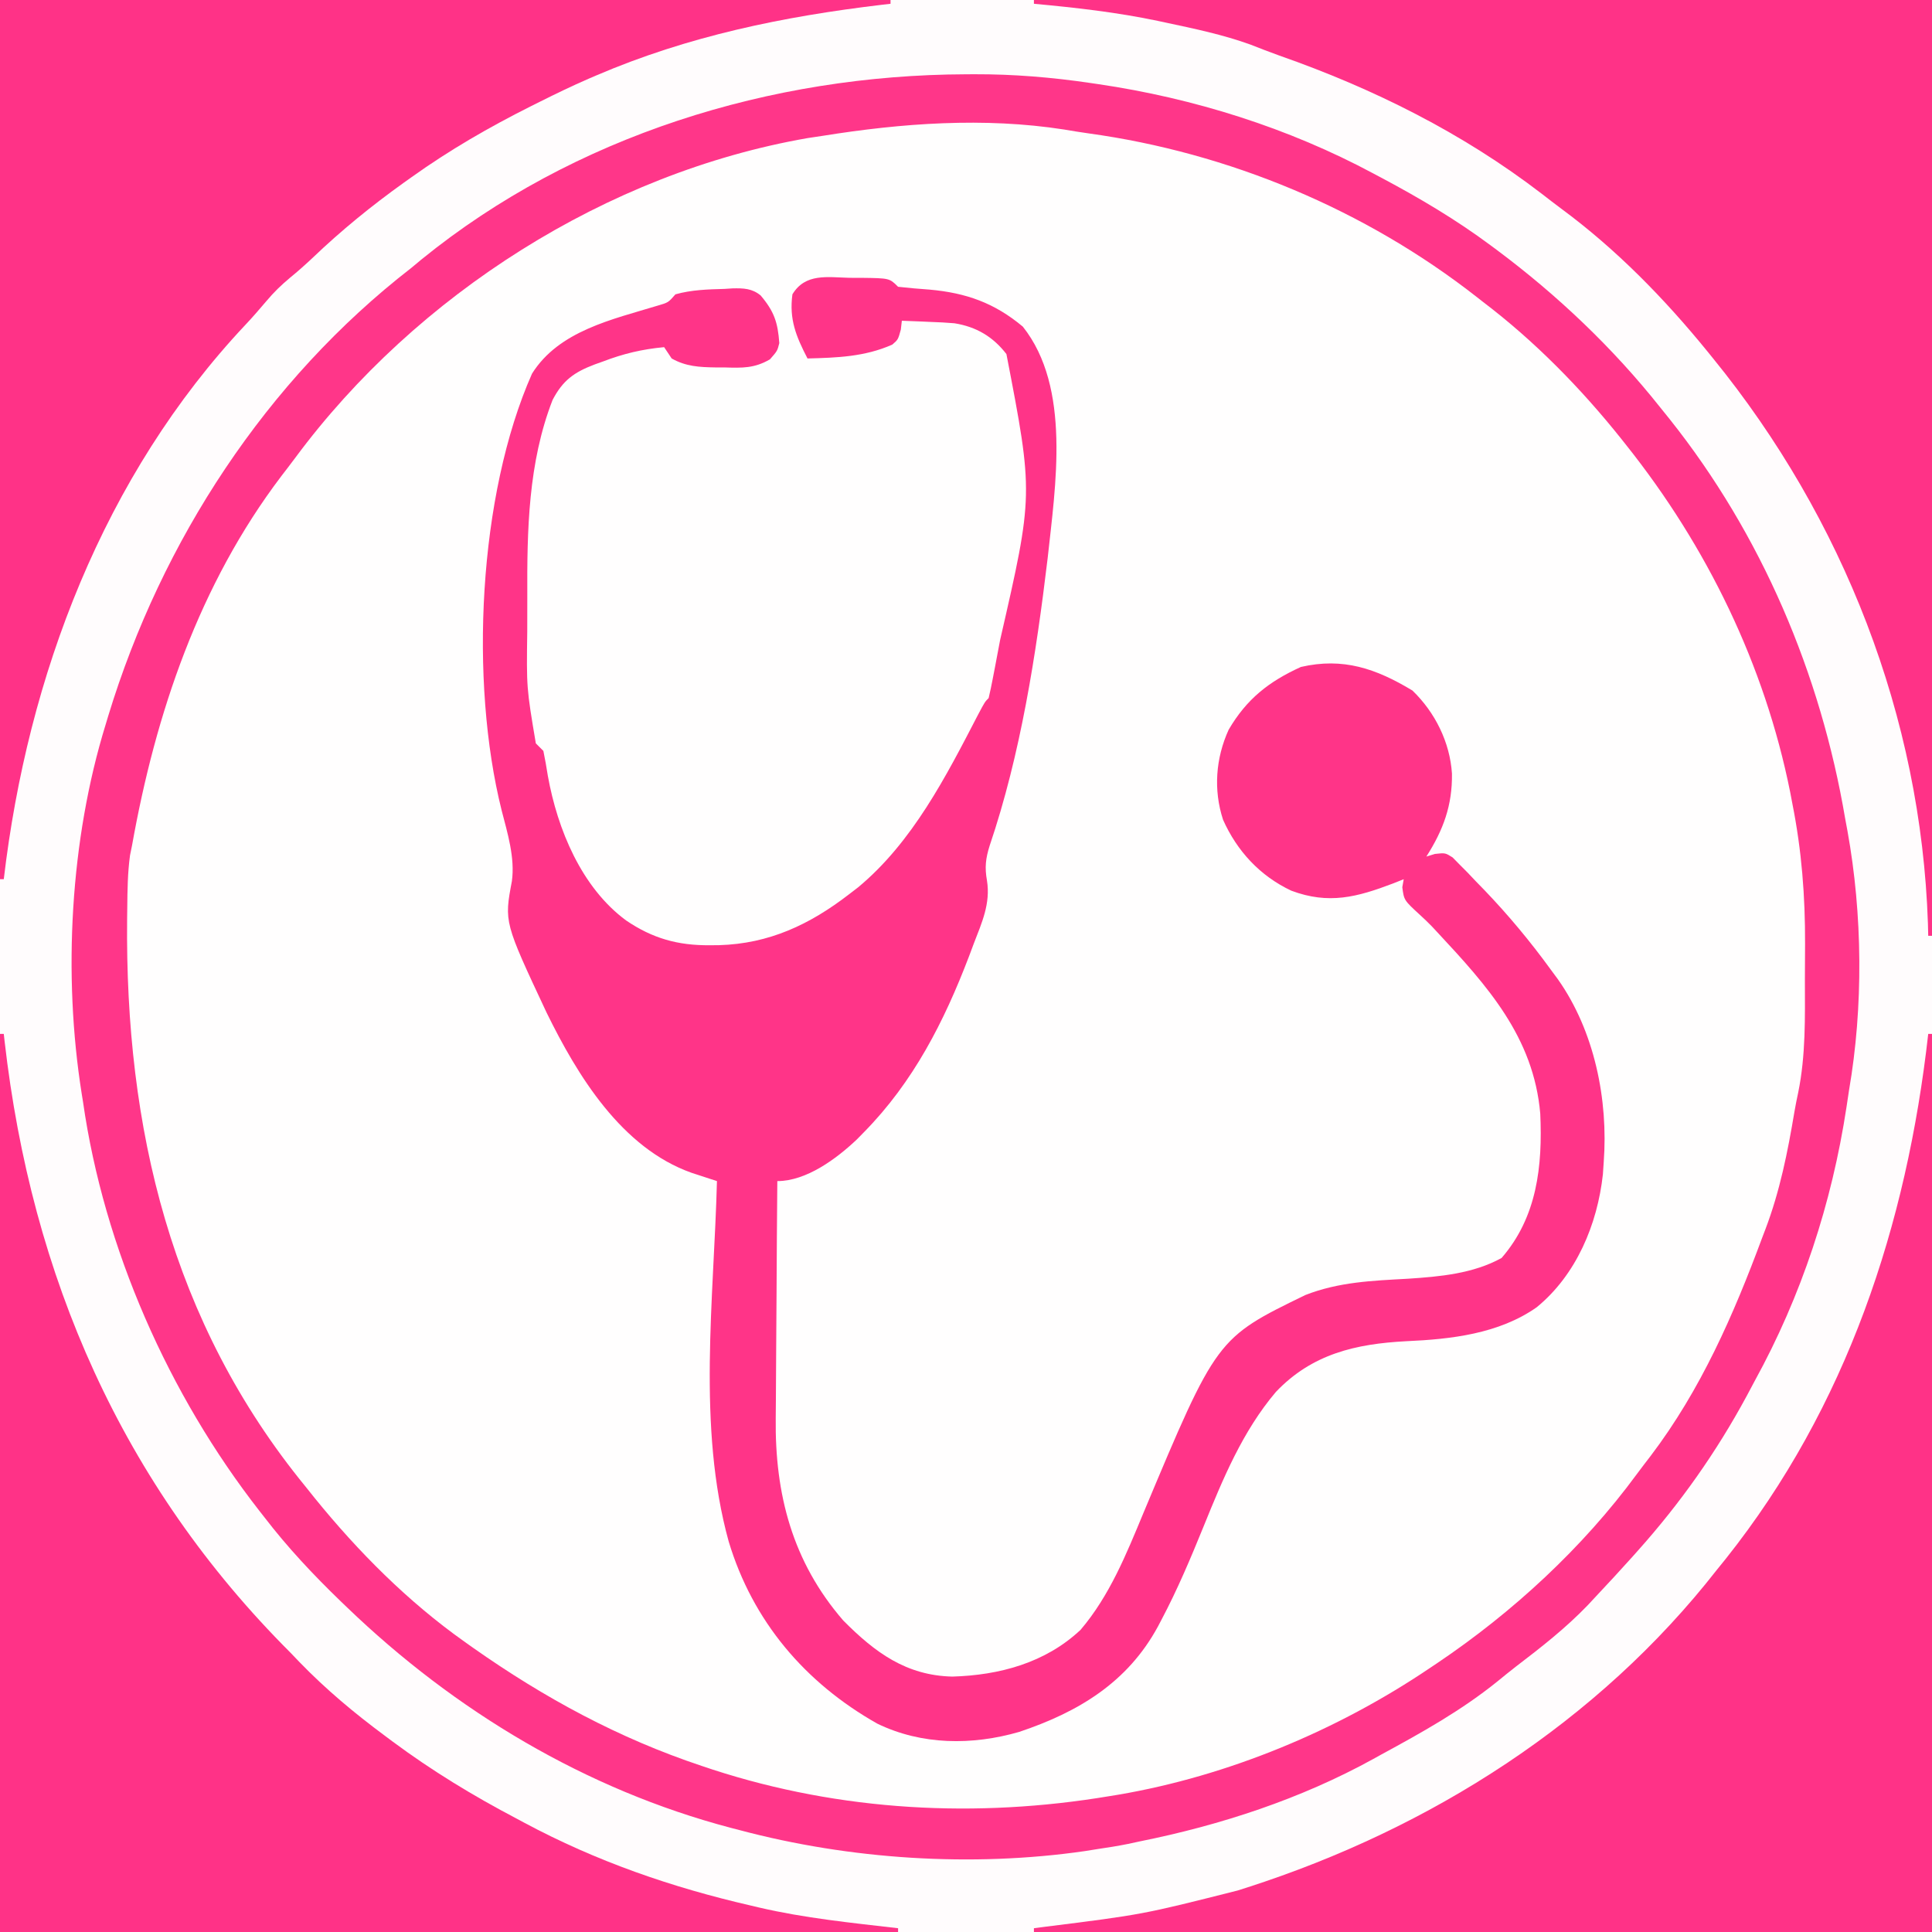
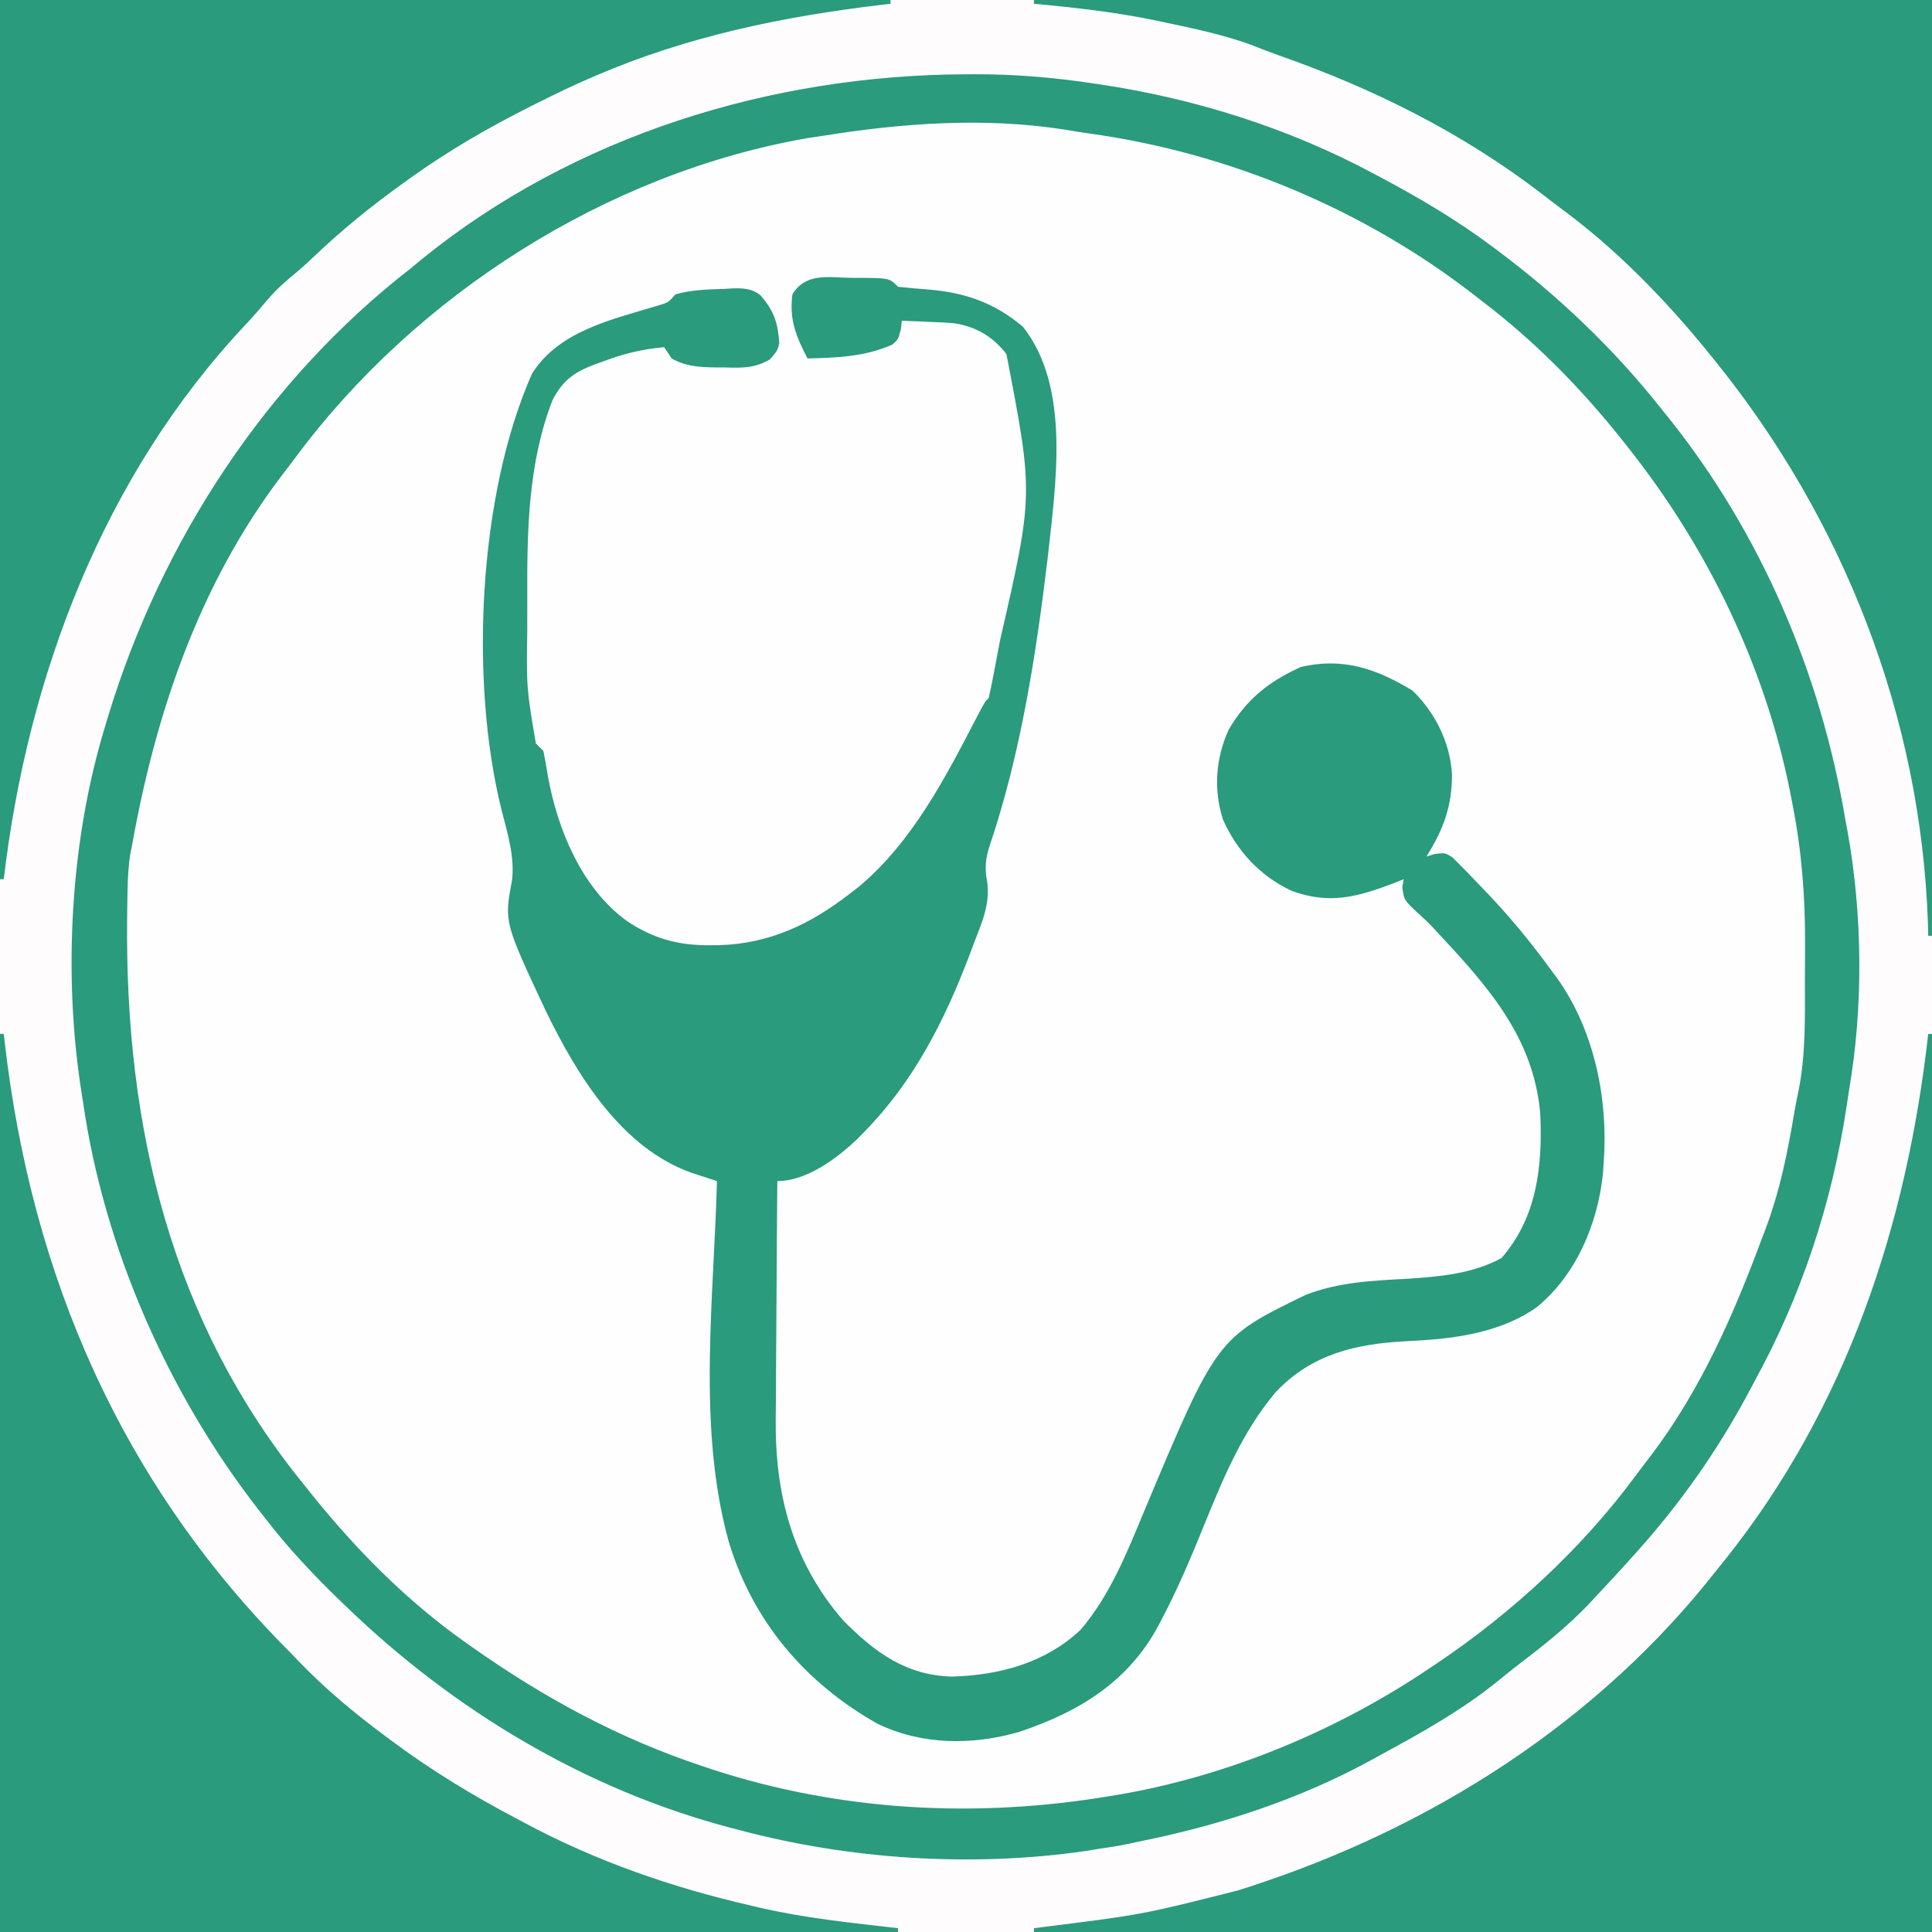
- <svg xmlns="http://www.w3.org/2000/svg" version="1.1" width="512" height="512">
-   <path d="M0 0 C168.96 0 337.92 0 512 0 C512 168.96 512 337.92 512 512 C343.04 512 174.08 512 0 512 C0 343.04 0 174.08 0 0 Z " fill="#FFFEFE" transform="translate(0,0)" />
-   <path d="M0 0 C168.96 0 337.92 0 512 0 C512 168.96 512 337.92 512 512 C343.04 512 174.08 512 0 512 C0 343.04 0 174.08 0 0 Z M218 36 C216.064 36.29 216.064 36.29 214.09 36.586 C160.934 45.815 110.304 78.05 78.275 121.285 C77.041 122.944 75.783 124.582 74.52 126.219 C52.793 154.898 41.248 188.99 35 224 C34.731 225.327 34.731 225.327 34.456 226.68 C33.823 231.29 33.778 235.855 33.727 240.504 C33.714 241.527 33.701 242.549 33.688 243.603 C33.134 298.834 45.311 350.404 81 394 C82.224 395.529 82.224 395.529 83.473 397.09 C95 411.28 108.071 424.411 123 435 C123.763 435.542 124.525 436.084 125.311 436.643 C144.26 449.973 163.988 460.675 186 468 C186.943 468.315 187.885 468.629 188.856 468.953 C222.873 480.009 258.82 481.896 294 476 C294.758 475.877 295.516 475.753 296.297 475.626 C325.547 470.642 354.51 458.56 379 442 C379.593 441.603 380.187 441.207 380.798 440.798 C400.895 427.273 419.4 410.215 433.757 390.683 C434.975 389.034 436.221 387.411 437.473 385.789 C450.726 368.313 459.42 348.448 467 328 C467.28 327.267 467.559 326.534 467.847 325.779 C471.694 315.655 473.764 305.274 475.542 294.625 C475.84 292.915 476.174 291.21 476.546 289.513 C478.559 279.643 478.336 269.66 478.316 259.631 C478.313 256.469 478.336 253.308 478.361 250.146 C478.401 237.473 477.474 225.43 475 213 C474.807 211.981 474.613 210.963 474.414 209.913 C467.654 176.208 452.35 144.799 431 118 C430.556 117.439 430.112 116.877 429.654 116.299 C418.945 102.879 406.682 90.381 393 80 C392.477 79.59 391.954 79.18 391.416 78.758 C361.818 55.567 325.64 40.464 288.441 35.342 C286.287 35.04 284.147 34.694 282.004 34.324 C260.817 31.029 239.059 32.62 218 36 Z " fill="#FFFCFD" transform="translate(0,0)" />
-   <path d="M0 0 C1.014 0.001 2.029 0.003 3.074 0.004 C10.594 0.094 10.594 0.094 12.875 2.375 C15.675 2.693 18.442 2.928 21.25 3.125 C30.896 3.996 38.41 6.639 45.938 12.938 C58.785 29.101 54.57 55.189 52.508 74.355 C49.47 99.754 45.368 126.249 37.133 150.523 C36.071 153.924 35.812 156.246 36.434 159.746 C37.4 165.808 35.096 170.842 32.938 176.438 C32.526 177.538 32.114 178.638 31.69 179.772 C25.096 197.053 16.955 213.067 3.875 226.375 C2.92 227.35 2.92 227.35 1.945 228.344 C-3.485 233.481 -11.432 239.375 -19.125 239.375 C-19.218 249.416 -19.289 259.457 -19.332 269.499 C-19.353 274.163 -19.381 278.827 -19.427 283.491 C-19.471 288.004 -19.494 292.516 -19.505 297.029 C-19.512 298.739 -19.526 300.449 -19.548 302.159 C-19.794 322.299 -15.165 340.216 -1.648 355.832 C6.84 364.386 15.1 370.404 27.25 370.688 C39.698 370.329 51.892 367.076 61.234 358.301 C68.937 349.259 73.373 338.218 77.875 327.375 C97.31 280.996 97.31 280.996 120.82 269.566 C129.719 266.096 138.52 265.776 147.969 265.252 C156.421 264.701 165.286 263.914 172.812 259.75 C182.231 248.905 183.689 235.374 183.059 221.499 C181.304 201.202 169.002 187.609 155.77 173.418 C155.067 172.663 155.067 172.663 154.35 171.892 C153.326 170.838 152.264 169.82 151.177 168.831 C146.95 164.948 146.95 164.948 146.5 161.5 C146.624 160.799 146.748 160.097 146.875 159.375 C145.969 159.736 145.063 160.097 144.129 160.469 C134.49 164.141 127.014 166.135 117.07 162.41 C108.811 158.516 102.71 151.943 99 143.625 C96.406 135.705 97.048 127.293 100.48 119.762 C105.253 111.594 111.169 106.969 119.625 103.125 C130.812 100.543 139.551 103.557 149.188 109.375 C155.193 115.165 159.123 123.089 159.659 131.395 C159.777 139.788 157.376 146.303 152.875 153.375 C153.621 153.145 154.367 152.916 155.136 152.679 C157.875 152.375 157.875 152.375 159.829 153.6 C160.753 154.542 160.753 154.542 161.695 155.504 C162.39 156.203 163.085 156.901 163.802 157.621 C164.527 158.386 165.253 159.15 166 159.938 C166.752 160.711 167.504 161.484 168.279 162.281 C174.664 168.943 180.458 175.912 185.875 183.375 C186.489 184.205 187.102 185.035 187.734 185.891 C197.424 199.609 201.116 217.811 199.875 234.375 C199.804 235.428 199.733 236.481 199.66 237.566 C198.207 250.875 192.595 264.24 182.113 272.816 C172.082 279.861 159.414 281.285 147.5 281.812 C134.171 282.515 122.573 285.173 113 295.25 C104.156 305.691 98.965 318.266 93.875 330.812 C90.452 339.227 86.96 347.529 82.711 355.566 C82.234 356.475 82.234 356.475 81.748 357.401 C73.676 372.295 60.588 380.114 44.973 385.348 C32.516 388.943 19.141 388.871 7.363 383.156 C-11.841 372.303 -25.651 355.97 -32 334.938 C-40.426 304.546 -35.918 270.555 -35.125 239.375 C-35.741 239.176 -36.356 238.976 -36.991 238.771 C-37.799 238.505 -38.608 238.24 -39.442 237.967 C-40.243 237.706 -41.044 237.444 -41.87 237.175 C-60.376 230.61 -72.051 211.495 -80.278 194.719 C-91.515 170.75 -91.515 170.75 -89.469 159.887 C-88.618 153.671 -90.636 147.133 -92.188 141.125 C-100.707 107.045 -98.43 57.645 -84.125 25.375 C-76.97 14.012 -62.83 11.031 -50.797 7.359 C-48.018 6.548 -48.018 6.548 -46.125 4.375 C-41.876 3.18 -37.515 3.055 -33.125 2.938 C-32.426 2.892 -31.728 2.846 -31.008 2.799 C-28.122 2.736 -25.833 2.793 -23.547 4.671 C-19.951 8.92 -18.997 11.826 -18.602 17.305 C-19.125 19.375 -19.125 19.375 -21.086 21.609 C-25.211 24.006 -28.446 23.894 -33.125 23.75 C-33.919 23.749 -34.713 23.747 -35.531 23.746 C-39.763 23.683 -43.355 23.503 -47.125 21.375 C-47.785 20.385 -48.445 19.395 -49.125 18.375 C-54.947 18.917 -59.925 20.1 -65.375 22.188 C-66.069 22.436 -66.762 22.684 -67.477 22.939 C-72.977 25.01 -75.98 27.176 -78.688 32.375 C-85.165 49.025 -85.46 66.919 -85.386 84.521 C-85.375 87.568 -85.386 90.615 -85.398 93.662 C-85.602 108.655 -85.602 108.655 -83.125 123.375 C-82.465 124.035 -81.805 124.695 -81.125 125.375 C-80.669 127.572 -80.285 129.784 -79.938 132 C-77.391 146.164 -71.023 161.59 -59.188 170.312 C-52.188 175.069 -45.463 176.944 -37.062 176.875 C-36.236 176.869 -35.41 176.862 -34.558 176.855 C-21.324 176.468 -10.545 171.416 -0.125 163.375 C1.058 162.466 1.058 162.466 2.266 161.539 C16.701 149.577 25.606 132.092 34.09 115.734 C35.875 112.375 35.875 112.375 36.875 111.375 C37.28 109.679 37.632 107.97 37.961 106.258 C38.272 104.648 38.272 104.648 38.589 103.006 C38.916 101.271 38.916 101.271 39.25 99.5 C39.473 98.324 39.697 97.147 39.927 95.935 C48.762 57.399 48.762 57.399 41.586 20.203 C38.023 15.592 33.597 12.97 27.81 12.045 C25.684 11.863 23.57 11.756 21.438 11.688 C20.706 11.653 19.974 11.619 19.221 11.584 C17.439 11.502 15.657 11.437 13.875 11.375 C13.785 12.154 13.695 12.932 13.602 13.734 C12.875 16.375 12.875 16.375 11.336 17.703 C4.035 20.93 -3.246 21.167 -11.125 21.375 C-14.154 15.534 -16.023 10.997 -15.125 4.375 C-11.702 -1.28 -5.866 -0.143 0 0 Z " fill="#FF3488" transform="translate(225.125,73.625)" />
-   <path d="M0 0 C0.729 -0.004 1.458 -0.008 2.209 -0.012 C12.627 -0.039 22.69 0.792 33 2.312 C33.686 2.413 34.372 2.513 35.078 2.616 C60.407 6.346 85.442 14.207 108 26.312 C108.739 26.705 109.479 27.097 110.24 27.501 C120.287 32.854 129.851 38.513 139 45.312 C139.551 45.72 140.102 46.128 140.669 46.549 C156.796 58.587 171.498 72.552 184 88.312 C184.807 89.314 185.614 90.316 186.445 91.348 C210.838 121.977 226.493 158.844 233 197.312 C233.195 198.359 233.389 199.406 233.59 200.484 C237.607 222.651 237.835 247.114 234 269.312 C233.777 270.776 233.558 272.239 233.34 273.703 C229.467 299.164 221.428 323.704 209 346.312 C208.297 347.631 207.593 348.95 206.891 350.27 C198.847 365.158 189.276 378.708 178 391.312 C177.536 391.833 177.071 392.354 176.593 392.891 C173.442 396.41 170.237 399.872 167 403.312 C166.274 404.092 165.549 404.872 164.801 405.676 C158.949 411.766 152.452 416.85 145.752 421.957 C144.128 423.213 142.537 424.511 140.949 425.812 C131.361 433.573 120.821 439.441 110 445.312 C109.316 445.691 108.632 446.07 107.927 446.461 C88.699 457.064 67.465 463.999 46 468.312 C44.975 468.533 43.95 468.753 42.895 468.98 C40.269 469.509 37.65 469.929 35 470.312 C33.269 470.589 33.269 470.589 31.504 470.871 C1.536 475.199 -30.813 473.088 -60 465.312 C-60.769 465.113 -61.538 464.914 -62.331 464.708 C-100.728 454.593 -135.492 433.727 -164 406.312 C-164.54 405.794 -165.081 405.275 -165.638 404.741 C-172.968 397.666 -179.789 390.409 -186 382.312 C-186.409 381.791 -186.818 381.269 -187.239 380.731 C-211.29 349.931 -228.46 311.137 -234 272.312 C-234.111 271.624 -234.223 270.935 -234.337 270.226 C-239.362 238.655 -237.413 202.821 -228 172.312 C-227.764 171.531 -227.529 170.749 -227.286 169.943 C-213.17 123.645 -185.446 81.097 -147 51.312 C-145.67 50.205 -145.67 50.205 -144.312 49.074 C-103.863 16.209 -51.602 0.169 0 0 Z M-38 16.312 C-39.936 16.603 -39.936 16.603 -41.91 16.898 C-95.066 26.127 -145.696 58.363 -177.725 101.598 C-178.959 103.257 -180.217 104.894 -181.48 106.531 C-203.207 135.211 -214.752 169.302 -221 204.312 C-221.269 205.639 -221.269 205.639 -221.544 206.993 C-222.177 211.603 -222.222 216.168 -222.273 220.816 C-222.286 221.839 -222.299 222.862 -222.312 223.916 C-222.866 279.146 -210.689 330.717 -175 374.312 C-173.776 375.842 -173.776 375.842 -172.527 377.402 C-161 391.592 -147.929 404.723 -133 415.312 C-132.237 415.855 -131.475 416.397 -130.689 416.956 C-111.74 430.286 -92.012 440.988 -70 448.312 C-69.057 448.627 -68.115 448.942 -67.144 449.266 C-33.127 460.321 2.82 462.209 38 456.312 C38.758 456.189 39.516 456.066 40.297 455.939 C69.547 450.955 98.51 438.872 123 422.312 C123.593 421.916 124.187 421.519 124.798 421.111 C144.895 407.586 163.4 390.528 177.757 370.995 C178.975 369.347 180.221 367.724 181.473 366.102 C194.726 348.626 203.42 328.761 211 308.312 C211.28 307.58 211.559 306.847 211.847 306.091 C215.694 295.968 217.764 285.586 219.542 274.938 C219.84 273.227 220.174 271.522 220.546 269.826 C222.559 259.955 222.336 249.973 222.316 239.943 C222.313 236.781 222.336 233.621 222.361 230.459 C222.401 217.786 221.474 205.742 219 193.312 C218.807 192.294 218.613 191.275 218.414 190.226 C211.654 156.52 196.35 125.112 175 98.312 C174.556 97.751 174.112 97.19 173.654 96.611 C162.945 83.192 150.682 70.693 137 60.312 C136.477 59.903 135.954 59.493 135.416 59.07 C105.818 35.879 69.64 20.777 32.441 15.655 C30.287 15.353 28.147 15.006 26.004 14.637 C4.817 11.341 -16.941 12.932 -38 16.312 Z " fill="#FF3689" transform="translate(256,19.6875)" />
-   <path d="M0 0 C78.54 0 157.08 0 238 0 C238 81.84 238 163.68 238 248 C237.67 248 237.34 248 237 248 C236.961 246.395 236.961 246.395 236.922 244.758 C235.102 189.979 214.491 137.393 180 95 C179.268 94.095 179.268 94.095 178.521 93.171 C167.055 79.089 154.357 66.084 139.73 55.286 C137.99 53.993 136.278 52.67 134.566 51.34 C113.535 35.197 89.942 23.45 65.005 14.714 C62.44 13.801 59.911 12.801 57.375 11.812 C50.107 9.184 42.546 7.608 35 6 C34.333 5.857 33.666 5.714 32.979 5.566 C22.051 3.259 11.109 2.026 0 1 C0 0.67 0 0.34 0 0 Z " fill="#FF3287" transform="translate(274,0)" />
-   <path d="M0 0 C0.33 0 0.66 0 1 0 C1 78.54 1 157.08 1 238 C-77.54 238 -156.08 238 -237 238 C-237 237.67 -237 237.34 -237 237 C-236.039 236.875 -235.078 236.749 -234.089 236.62 C-208.221 233.378 -208.221 233.378 -183 227 C-182.115 226.718 -181.23 226.436 -180.319 226.145 C-131.896 210.538 -87.529 182.377 -56 142 C-55.223 141.04 -54.445 140.079 -53.645 139.09 C-21.571 98.756 -5.688 50.614 0 0 Z " fill="#FF3287" transform="translate(511,274)" />
-   <path d="M0 0 C0.33 0 0.66 0 1 0 C1.105 0.933 1.105 0.933 1.212 1.886 C8.331 64.261 32.291 119.362 77 164 C77.793 164.828 78.586 165.655 79.402 166.508 C86.42 173.752 93.906 179.994 102 186 C102.987 186.737 102.987 186.737 103.993 187.489 C114.513 195.298 125.405 201.918 137 208 C137.653 208.35 138.305 208.7 138.978 209.061 C157.996 219.252 178.007 226.175 199 231 C199.684 231.162 200.369 231.324 201.074 231.491 C213.21 234.33 225.636 235.567 238 237 C238 237.33 238 237.66 238 238 C159.46 238 80.92 238 0 238 C0 159.46 0 80.92 0 0 Z " fill="#FF3287" transform="translate(0,274)" />
-   <path d="M0 0 C77.88 0 155.76 0 236 0 C236 0.33 236 0.66 236 1 C235.268 1.085 234.536 1.169 233.782 1.256 C207.575 4.366 182.363 9.544 158 20 C157.328 20.288 156.655 20.577 155.962 20.874 C151.577 22.786 147.276 24.854 143 27 C141.891 27.553 141.891 27.553 140.759 28.117 C129.641 33.694 119.116 39.76 109 47 C108.344 47.467 107.688 47.933 107.012 48.414 C98.456 54.543 90.472 61.032 82.867 68.309 C80.888 70.167 78.935 71.906 76.84 73.617 C74.53 75.555 72.615 77.392 70.688 79.688 C68.845 81.859 67.001 83.999 65.047 86.07 C27.438 126.047 7.314 179.204 1 233 C0.67 233 0.34 233 0 233 C0 156.11 0 79.22 0 0 Z " fill="#FF3287" transform="translate(0,0)" />
+ <svg xmlns="http://www.w3.org/2000/svg" width="512" height="512" viewBox="0 0 512 512" fill="none">
+   <g clip-path="url(#clip0_1_2)">
+     <path d="M0 0C168.96 0 337.92 0 512 0C512 168.96 512 337.92 512 512C343.04 512 174.08 512 0 512C0 343.04 0 174.08 0 0Z" fill="#FFFEFE" />
+     <path d="M0 0C168.96 0 337.92 0 512 0C512 168.96 512 337.92 512 512C343.04 512 174.08 512 0 512C0 343.04 0 174.08 0 0ZM218 36C216.064 36.29 216.064 36.29 214.09 36.586C160.934 45.815 110.304 78.05 78.275 121.285C77.041 122.944 75.783 124.582 74.519 126.219C52.793 154.898 41.248 188.99 35 224C34.731 225.327 34.731 225.327 34.456 226.68C33.823 231.29 33.778 235.855 33.727 240.504C33.714 241.527 33.701 242.549 33.688 243.603C33.134 298.834 45.311 350.404 81 394C82.224 395.529 82.224 395.529 83.473 397.09C95 411.28 108.071 424.411 123 435C123.763 435.542 124.525 436.084 125.311 436.643C144.26 449.973 163.988 460.675 186 468C186.943 468.315 187.885 468.629 188.856 468.953C222.873 480.009 258.82 481.896 294 476C294.758 475.877 295.516 475.753 296.297 475.626C325.547 470.642 354.51 458.56 379 442C379.593 441.603 380.187 441.207 380.798 440.798C400.895 427.273 419.4 410.215 433.757 390.683C434.975 389.034 436.221 387.411 437.473 385.789C450.726 368.313 459.42 348.448 467 328C467.28 327.267 467.559 326.534 467.847 325.779C471.694 315.655 473.764 305.274 475.542 294.625C475.84 292.915 476.174 291.21 476.546 289.513C478.559 279.643 478.336 269.66 478.316 259.631C478.313 256.469 478.336 253.308 478.361 250.146C478.401 237.473 477.474 225.43 475 213C474.807 211.981 474.613 210.963 474.414 209.913C467.654 176.208 452.35 144.799 431 118C430.556 117.439 430.112 116.877 429.654 116.299C418.945 102.879 406.682 90.381 393 80C392.477 79.59 391.954 79.18 391.416 78.758C361.818 55.567 325.64 40.464 288.441 35.342C286.287 35.04 284.147 34.694 282.004 34.324C260.817 31.029 239.059 32.62 218 36Z" fill="#FFFCFD" />
+     <path d="M225.125 73.625C226.139 73.626 227.154 73.628 228.199 73.629C235.719 73.719 235.719 73.719 238 76C240.8 76.318 243.567 76.553 246.375 76.75C256.021 77.621 263.535 80.264 271.062 86.562C283.91 102.726 279.695 128.814 277.633 147.98C274.595 173.379 270.492 199.874 262.258 224.148C261.196 227.549 260.937 229.871 261.559 233.371C262.525 239.433 260.221 244.467 258.062 250.062C257.651 251.163 257.239 252.263 256.815 253.397C250.221 270.678 242.08 286.692 229 300C228.045 300.975 228.045 300.975 227.07 301.969C221.64 307.106 213.693 313 206 313C205.907 323.041 205.836 333.082 205.793 343.124C205.772 347.788 205.744 352.452 205.698 357.116C205.654 361.629 205.631 366.141 205.62 370.654C205.613 372.364 205.599 374.074 205.577 375.784C205.331 395.924 209.96 413.841 223.477 429.457C231.965 438.011 240.225 444.029 252.375 444.313C264.823 443.954 277.017 440.701 286.359 431.926C294.062 422.884 298.498 411.843 303 401C322.435 354.621 322.435 354.621 345.945 343.191C354.844 339.721 363.645 339.401 373.094 338.877C381.546 338.326 390.411 337.539 397.938 333.375C407.356 322.53 408.814 308.999 408.184 295.124C406.429 274.827 394.127 261.234 380.895 247.043C380.192 246.288 380.192 246.288 379.475 245.517C378.451 244.463 377.389 243.445 376.302 242.456C372.075 238.573 372.075 238.573 371.625 235.125C371.749 234.424 371.872 233.723 372 233C371.094 233.361 370.188 233.722 369.254 234.094C359.615 237.766 352.139 239.76 342.195 236.035C333.936 232.141 327.835 225.568 324.125 217.25C321.531 209.33 322.173 200.918 325.605 193.387C330.378 185.219 336.294 180.594 344.75 176.75C355.937 174.168 364.676 177.182 374.312 183C380.318 188.79 384.248 196.714 384.784 205.02C384.902 213.413 382.501 219.928 378 227C378.746 226.77 379.492 226.541 380.261 226.304C383 226 383 226 384.954 227.225C385.878 228.167 385.878 228.167 386.82 229.129C387.515 229.828 388.21 230.526 388.927 231.246C389.652 232.011 390.378 232.775 391.125 233.562C391.877 234.336 392.629 235.109 393.404 235.906C399.789 242.568 405.583 249.537 411 257C411.614 257.83 412.227 258.66 412.859 259.516C422.549 273.234 426.241 291.436 425 308C424.929 309.053 424.858 310.106 424.785 311.191C423.332 324.5 417.72 337.865 407.238 346.441C397.207 353.486 384.539 354.91 372.625 355.438C359.296 356.14 347.698 358.798 338.125 368.875C329.281 379.316 324.09 391.891 319 404.438C315.577 412.852 312.085 421.154 307.836 429.191C307.359 430.1 307.359 430.1 306.873 431.026C298.801 445.92 285.713 453.739 270.098 458.973C257.641 462.568 244.266 462.496 232.488 456.781C213.284 445.928 199.474 429.595 193.125 408.563C184.699 378.171 189.207 344.18 190 313C189.384 312.801 188.769 312.601 188.134 312.396C187.326 312.13 186.517 311.865 185.683 311.592C184.882 311.331 184.081 311.069 183.255 310.8C164.749 304.235 153.074 285.12 144.847 268.344C133.61 244.375 133.61 244.375 135.656 233.512C136.507 227.296 134.489 220.758 132.937 214.75C124.418 180.67 126.695 131.27 141 99C148.155 87.637 162.295 84.656 174.328 80.984C177.107 80.173 177.107 80.173 179 78C183.249 76.805 187.61 76.68 192 76.562C192.699 76.517 193.397 76.471 194.117 76.424C197.003 76.361 199.292 76.418 201.578 78.296C205.174 82.545 206.128 85.451 206.523 90.93C206 93 206 93 204.039 95.234C199.914 97.631 196.679 97.519 192 97.375C191.206 97.374 190.412 97.372 189.594 97.371C185.362 97.308 181.77 97.128 178 95C177.34 94.01 176.68 93.02 176 92C170.178 92.542 165.2 93.725 159.75 95.812C159.056 96.061 158.363 96.309 157.648 96.564C152.148 98.635 149.145 100.801 146.437 106C139.96 122.65 139.665 140.544 139.739 158.146C139.75 161.193 139.739 164.24 139.727 167.287C139.523 182.28 139.523 182.28 142 197C142.66 197.66 143.32 198.32 144 199C144.456 201.197 144.84 203.409 145.187 205.625C147.734 219.789 154.102 235.215 165.937 243.938C172.937 248.694 179.662 250.569 188.062 250.5C188.889 250.494 189.715 250.487 190.567 250.48C203.801 250.093 214.58 245.041 225 237C226.183 236.091 226.183 236.091 227.391 235.164C241.826 223.202 250.731 205.717 259.215 189.359C261 186 261 186 262 185C262.405 183.304 262.757 181.595 263.086 179.883C263.397 178.273 263.397 178.273 263.714 176.631C264.041 174.896 264.041 174.896 264.375 173.125C264.598 171.949 264.822 170.772 265.052 169.56C273.887 131.024 273.887 131.025 266.711 93.828C263.148 89.218 258.722 86.594 252.935 85.67C250.809 85.488 248.695 85.381 246.562 85.312C245.831 85.278 245.099 85.244 244.346 85.209C242.564 85.127 240.782 85.062 239 85C238.91 85.779 238.82 86.557 238.727 87.359C238 90 238 90 236.461 91.328C229.16 94.555 221.879 94.792 214 95C210.971 89.159 209.102 84.622 210 78C213.423 72.345 219.259 73.482 225.125 73.625Z" fill="#2A9B7D" />
+     <path d="M256 19.688C256.729 19.684 257.458 19.68 258.209 19.676C268.627 19.649 278.69 20.479 289 22C289.686 22.1 290.372 22.2 291.078 22.304C316.407 26.034 341.442 33.894 364 46C364.739 46.392 365.479 46.785 366.24 47.189C376.287 52.542 385.851 58.201 395 65C395.551 65.408 396.102 65.816 396.669 66.236C412.796 78.274 427.498 92.24 440 108C440.807 109.002 441.614 110.003 442.445 111.035C466.838 141.665 482.493 178.531 489 217C489.195 218.047 489.389 219.093 489.59 220.172C493.607 242.338 493.835 266.802 490 289C489.777 290.463 489.558 291.927 489.34 293.391C485.467 318.852 477.428 343.391 465 366C464.297 367.319 463.593 368.638 462.891 369.957C454.847 384.845 445.276 398.395 434 411C433.536 411.521 433.071 412.042 432.593 412.578C429.442 416.097 426.237 419.56 423 423C422.274 423.78 421.549 424.56 420.801 425.363C414.949 431.453 408.452 436.538 401.752 441.645C400.128 442.901 398.537 444.199 396.949 445.5C387.361 453.26 376.821 459.128 366 465C365.316 465.379 364.632 465.758 363.927 466.148C344.699 476.752 323.465 483.687 302 488C300.975 488.22 299.95 488.441 298.895 488.668C296.269 489.196 293.65 489.616 291 490C289.269 490.276 289.269 490.276 287.504 490.559C257.536 494.886 225.187 492.776 196 485C195.231 484.801 194.462 484.601 193.669 484.396C155.272 474.281 120.508 453.415 92 426C91.46 425.481 90.919 424.963 90.362 424.429C83.032 417.354 76.211 410.096 70 402C69.591 401.478 69.182 400.956 68.761 400.418C44.71 369.619 27.54 330.824 22 292C21.889 291.311 21.777 290.623 21.663 289.913C16.638 258.343 18.587 222.508 28 192C28.236 191.218 28.471 190.436 28.714 189.631C42.83 143.332 70.554 100.785 109 71C110.33 69.892 110.33 69.892 111.688 68.762C152.137 35.897 204.398 19.857 256 19.688ZM218 36C216.064 36.29 216.064 36.29 214.09 36.586C160.934 45.815 110.304 78.05 78.275 121.285C77.041 122.944 75.783 124.582 74.519 126.219C52.793 154.898 41.248 188.99 35 224C34.731 225.327 34.731 225.327 34.456 226.68C33.823 231.29 33.778 235.855 33.727 240.504C33.714 241.527 33.701 242.549 33.688 243.603C33.134 298.834 45.311 350.404 81 394C82.224 395.529 82.224 395.529 83.473 397.09C95 411.28 108.071 424.41 123 435C123.763 435.542 124.525 436.084 125.311 436.643C144.26 449.973 163.988 460.675 186 468C186.943 468.315 187.885 468.629 188.856 468.953C222.873 480.009 258.82 481.896 294 476C294.758 475.877 295.516 475.753 296.297 475.626C325.547 470.642 354.51 458.56 379 442C379.593 441.603 380.187 441.207 380.798 440.798C400.895 427.273 419.4 410.215 433.757 390.683C434.975 389.034 436.221 387.411 437.473 385.789C450.726 368.313 459.42 348.448 467 328C467.28 327.267 467.559 326.534 467.847 325.779C471.694 315.655 473.764 305.274 475.542 294.625C475.84 292.915 476.174 291.21 476.546 289.513C478.559 279.643 478.336 269.66 478.316 259.631C478.313 256.469 478.336 253.308 478.361 250.146C478.401 237.473 477.474 225.43 475 213C474.807 211.981 474.613 210.963 474.414 209.913C467.654 176.208 452.35 144.799 431 118C430.556 117.439 430.112 116.877 429.654 116.299C418.945 102.879 406.682 90.381 393 80C392.477 79.59 391.954 79.18 391.416 78.758C361.818 55.567 325.64 40.464 288.441 35.342C286.287 35.04 284.147 34.694 282.004 34.324C260.818 31.029 239.059 32.62 218 36Z" fill="#2A9B7D" />
+     <path d="M274 0C352.54 0 431.08 0 512 0C512 81.84 512 163.68 512 248C511.67 248 511.34 248 511 248C510.961 246.395 510.961 246.395 510.922 244.758C509.102 189.979 488.491 137.393 454 95C453.268 94.095 453.268 94.095 452.521 93.171C441.055 79.089 428.357 66.084 413.73 55.286C411.99 53.993 410.278 52.67 408.566 51.34C387.535 35.197 363.942 23.45 339.005 14.714C336.44 13.801 333.911 12.801 331.375 11.812C324.107 9.184 316.546 7.608 309 6C308.333 5.857 307.666 5.714 306.979 5.566C296.051 3.259 285.109 2.026 274 1C274 0.67 274 0.34 274 0Z" fill="#2A9B7D" />
+     <path d="M511 274C511.33 274 511.66 274 512 274C512 352.54 512 431.08 512 512C433.46 512 354.92 512 274 512C274 511.67 274 511.34 274 511C274.961 510.875 275.922 510.749 276.911 510.62C302.779 507.378 302.779 507.378 328 501C328.885 500.718 329.77 500.436 330.681 500.145C379.104 484.538 423.471 456.377 455 416C455.777 415.04 456.555 414.079 457.355 413.09C489.429 372.756 505.312 324.614 511 274Z" fill="#2A9B7D" />
+     <path d="M0 274C0.33 274 0.66 274 1 274C1.105 274.933 1.105 274.933 1.212 275.886C8.331 338.261 32.291 393.362 77 438C77.793 438.828 78.585 439.655 79.402 440.508C86.419 447.752 93.906 453.994 102 460C102.987 460.737 102.987 460.737 103.993 461.489C114.513 469.298 125.405 475.918 137 482C137.653 482.35 138.305 482.7 138.978 483.061C157.996 493.252 178.007 500.175 199 505C199.684 505.162 200.369 505.324 201.074 505.491C213.21 508.33 225.636 509.567 238 511C238 511.33 238 511.66 238 512C159.46 512 80.92 512 0 512C0 433.46 0 354.92 0 274Z" fill="#2A9B7D" />
+     <path d="M0 0C77.88 0 155.76 0 236 0C236 0.33 236 0.66 236 1C235.268 1.085 234.536 1.169 233.782 1.256C207.575 4.366 182.363 9.544 158 20C157.328 20.288 156.655 20.577 155.962 20.874C151.577 22.786 147.276 24.854 143 27C141.891 27.553 141.891 27.553 140.759 28.117C129.641 33.694 119.116 39.76 109 47C108.344 47.467 107.688 47.933 107.012 48.414C98.456 54.543 90.472 61.032 82.867 68.309C80.888 70.167 78.935 71.906 76.84 73.617C74.53 75.555 72.615 77.392 70.688 79.688C68.845 81.859 67.001 83.999 65.047 86.07C27.438 126.047 7.314 179.204 1 233C0.67 233 0.34 233 0 233C0 156.11 0 79.22 0 0Z" fill="#2A9B7D" />
+   </g>
+   <defs>
+     <clipPath id="clip0_1_2">
+       <rect width="512" height="512" fill="white" />
+     </clipPath>
+   </defs>
</svg>
